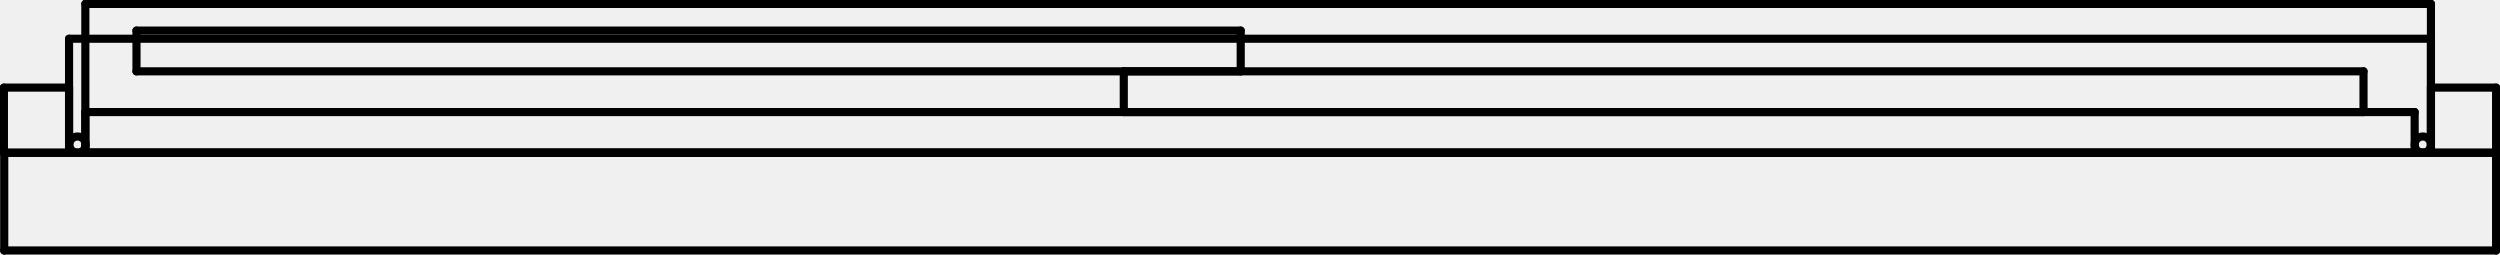
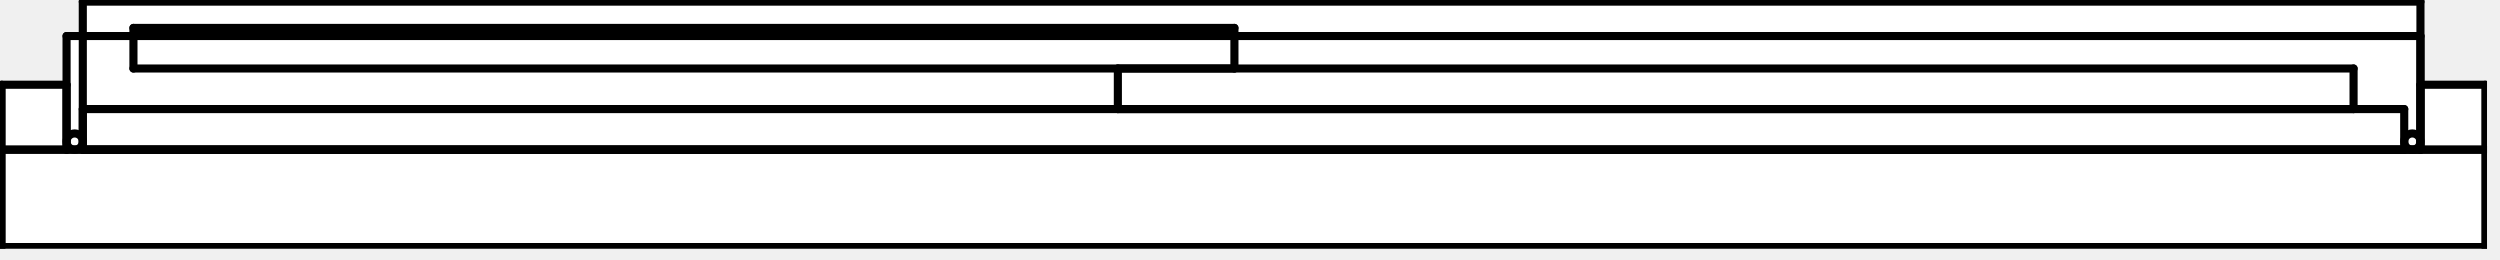
- <svg xmlns="http://www.w3.org/2000/svg" id="Layer_2" data-name="Layer 2" viewBox="0 0 76.75 7.81">
+ <svg xmlns="http://www.w3.org/2000/svg" width="77" height="8" viewBox="0 0 77 8" fill="none">
+   <g clip-path="url(#clip0_788_931)">
+     <path d="M0.05 2.61H2.05V1.11H2.55V0.05H74.55V2.61H76.55V7.61H0.05V2.61Z" fill="white" />
+     <path d="M2.05 1.11H74.55" stroke="black" stroke-width="0.25" stroke-linecap="round" stroke-linejoin="round" />
+     <path d="M74.55 1.11V4.61" stroke="black" stroke-width="0.25" stroke-linecap="round" stroke-linejoin="round" />
+     <path d="M74.55 4.61H2.05" stroke="black" stroke-width="0.25" stroke-linecap="round" stroke-linejoin="round" />
+     <path d="M2.05 4.61V1.11" stroke="black" stroke-width="0.25" stroke-linecap="round" stroke-linejoin="round" />
+     <path d="M2.55 0.05H74.55" stroke="black" stroke-width="0.25" stroke-linecap="round" stroke-linejoin="round" />
+     <path d="M74.55 0.05V4.61" stroke="black" stroke-width="0.25" stroke-linecap="round" stroke-linejoin="round" />
+     <path d="M74.55 4.61H2.55" stroke="black" stroke-width="0.25" stroke-linecap="round" stroke-linejoin="round" />
+     <path d="M2.55 4.61V0.05" stroke="black" stroke-width="0.25" stroke-linecap="round" stroke-linejoin="round" />
+     <path d="M2.3 4.61C2.438 4.61 2.55 4.498 2.55 4.36C2.55 4.222 2.438 4.11 2.3 4.11C2.162 4.11 2.05 4.222 2.05 4.36C2.05 4.498 2.162 4.61 2.3 4.61Z" stroke="black" stroke-width="0.25" stroke-linecap="round" stroke-linejoin="round" />
+     <path d="M74.3 4.61C74.438 4.61 74.55 4.498 74.55 4.36C74.55 4.222 74.438 4.11 74.3 4.11C74.162 4.11 74.05 4.222 74.05 4.36C74.05 4.498 74.162 4.61 74.3 4.61Z" stroke="black" stroke-width="0.25" stroke-linecap="round" stroke-linejoin="round" />
+     <path d="M2.55 3.36H74.05" stroke="black" stroke-width="0.25" stroke-linecap="round" stroke-linejoin="round" />
+     <path d="M74.05 3.36V4.61" stroke="black" stroke-width="0.25" stroke-linecap="round" stroke-linejoin="round" />
+     <path d="M74.05 4.61H2.55" stroke="black" stroke-width="0.25" stroke-linecap="round" stroke-linejoin="round" />
+     <path d="M2.55 4.61V3.36" stroke="black" stroke-width="0.25" stroke-linecap="round" stroke-linejoin="round" />
+     <path d="M4.11 0.86H38.02" stroke="black" stroke-width="0.25" stroke-linecap="round" stroke-linejoin="round" />
+     <path d="M38.02 0.86V2.11" stroke="black" stroke-width="0.25" stroke-linecap="round" stroke-linejoin="round" />
+     <path d="M38.02 2.11H4.11" stroke="black" stroke-width="0.25" stroke-linecap="round" stroke-linejoin="round" />
+     <path d="M4.11 2.11V0.86" stroke="black" stroke-width="0.25" stroke-linecap="round" stroke-linejoin="round" />
+     <path d="M34.43 2.11H72.49" stroke="black" stroke-width="0.25" stroke-linecap="round" stroke-linejoin="round" />
+     <path d="M72.49 2.11V3.36" stroke="black" stroke-width="0.25" stroke-linecap="round" stroke-linejoin="round" />
+     <path d="M72.49 3.36H34.43" stroke="black" stroke-width="0.25" stroke-linecap="round" stroke-linejoin="round" />
+     <path d="M34.43 3.36V2.11" stroke="black" stroke-width="0.25" stroke-linecap="round" stroke-linejoin="round" />
+     <path d="M0.05 2.61H2.05" stroke="black" stroke-width="0.25" stroke-linecap="round" stroke-linejoin="round" />
+     <path d="M2.05 2.61V4.61" stroke="black" stroke-width="0.25" stroke-linecap="round" stroke-linejoin="round" />
+     <path d="M2.05 4.61H0.05" stroke="black" stroke-width="0.25" stroke-linecap="round" stroke-linejoin="round" />
+     <path d="M0.05 4.61V2.61" stroke="black" stroke-width="0.25" stroke-linecap="round" stroke-linejoin="round" />
+     <path d="M74.55 2.61H76.55" stroke="black" stroke-width="0.25" stroke-linecap="round" stroke-linejoin="round" />
+     <path d="M76.55 2.61V4.61" stroke="black" stroke-width="0.25" stroke-linecap="round" stroke-linejoin="round" />
+     <path d="M76.55 4.61H74.55" stroke="black" stroke-width="0.25" stroke-linecap="round" stroke-linejoin="round" />
+     <path d="M74.55 4.61V2.61" stroke="black" stroke-width="0.25" stroke-linecap="round" stroke-linejoin="round" />
+     <path d="M0.05 4.61H76.55" stroke="black" stroke-width="0.25" stroke-linecap="round" stroke-linejoin="round" />
+     <path d="M76.55 4.61V7.61" stroke="black" stroke-width="0.25" stroke-linecap="round" stroke-linejoin="round" />
+     <path d="M76.55 7.61H0.05" stroke="black" stroke-width="0.25" stroke-linecap="round" stroke-linejoin="round" />
+     <path d="M0.05 7.61V4.61" stroke="black" stroke-width="0.25" stroke-linecap="round" stroke-linejoin="round" />
+   </g>
  <defs>
-     <style>
-       .cls-1 {
-         fill: none;
-         stroke: #000;
-         stroke-linecap: round;
-         stroke-linejoin: round;
-         stroke-width: .25px;
-       }
-     </style>
+     <clipPath id="clip0_788_931">
+       <rect width="76.6" height="7.66" fill="white" />
+     </clipPath>
  </defs>
-   <g id="Default">
-     <g id="LINE">
-       <line class="cls-1" x1="2.12" y1="1.19" x2="74.63" y2="1.19" />
-     </g>
-     <g id="LINE-2" data-name="LINE">
-       <line class="cls-1" x1="74.63" y1="1.19" x2="74.63" y2="4.69" />
-     </g>
-     <g id="LINE-3" data-name="LINE">
-       <line class="cls-1" x1="74.63" y1="4.69" x2="2.12" y2="4.69" />
-     </g>
-     <g id="LINE-4" data-name="LINE">
-       <line class="cls-1" x1="2.12" y1="4.69" x2="2.12" y2="1.19" />
-     </g>
-     <g id="LINE-5" data-name="LINE">
-       <line class="cls-1" x1="2.62" y1=".12" x2="74.63" y2=".12" />
-     </g>
-     <g id="LINE-6" data-name="LINE">
-       <line class="cls-1" x1="74.63" y1=".12" x2="74.63" y2="4.69" />
-     </g>
-     <g id="LINE-7" data-name="LINE">
-       <line class="cls-1" x1="74.63" y1="4.69" x2="2.62" y2="4.69" />
-     </g>
-     <g id="LINE-8" data-name="LINE">
-       <line class="cls-1" x1="2.62" y1="4.69" x2="2.62" y2=".12" />
-     </g>
-     <g id="CIRCLE">
-       <circle class="cls-1" cx="2.38" cy="4.44" r=".25" />
-     </g>
-     <g id="CIRCLE-2" data-name="CIRCLE">
-       <circle class="cls-1" cx="74.38" cy="4.44" r=".25" />
-     </g>
-     <g id="LINE-9" data-name="LINE">
-       <line class="cls-1" x1="2.62" y1="3.44" x2="74.13" y2="3.44" />
-     </g>
-     <g id="LINE-10" data-name="LINE">
-       <line class="cls-1" x1="74.13" y1="3.44" x2="74.13" y2="4.69" />
-     </g>
-     <g id="LINE-11" data-name="LINE">
-       <line class="cls-1" x1="74.13" y1="4.69" x2="2.62" y2="4.69" />
-     </g>
-     <g id="LINE-12" data-name="LINE">
-       <line class="cls-1" x1="2.62" y1="4.69" x2="2.62" y2="3.44" />
-     </g>
-     <g id="LINE-13" data-name="LINE">
-       <line class="cls-1" x1="4.19" y1=".94" x2="38.09" y2=".94" />
-     </g>
-     <g id="LINE-14" data-name="LINE">
-       <line class="cls-1" x1="38.09" y1=".94" x2="38.09" y2="2.19" />
-     </g>
-     <g id="LINE-15" data-name="LINE">
-       <line class="cls-1" x1="38.09" y1="2.19" x2="4.19" y2="2.19" />
-     </g>
-     <g id="LINE-16" data-name="LINE">
-       <line class="cls-1" x1="4.19" y1="2.19" x2="4.19" y2=".94" />
-     </g>
-     <g id="LINE-17" data-name="LINE">
-       <line class="cls-1" x1="34.5" y1="2.19" x2="72.56" y2="2.19" />
-     </g>
-     <g id="LINE-18" data-name="LINE">
-       <line class="cls-1" x1="72.56" y1="2.19" x2="72.56" y2="3.44" />
-     </g>
-     <g id="LINE-19" data-name="LINE">
-       <line class="cls-1" x1="72.56" y1="3.44" x2="34.5" y2="3.44" />
-     </g>
-     <g id="LINE-20" data-name="LINE">
-       <line class="cls-1" x1="34.5" y1="3.44" x2="34.5" y2="2.19" />
-     </g>
-     <g id="LINE-21" data-name="LINE">
-       <line class="cls-1" x1=".12" y1="2.69" x2="2.12" y2="2.69" />
-     </g>
-     <g id="LINE-22" data-name="LINE">
-       <line class="cls-1" x1="2.12" y1="2.69" x2="2.12" y2="4.69" />
-     </g>
-     <g id="LINE-23" data-name="LINE">
-       <line class="cls-1" x1="2.12" y1="4.69" x2=".12" y2="4.69" />
-     </g>
-     <g id="LINE-24" data-name="LINE">
-       <line class="cls-1" x1=".12" y1="4.69" x2=".12" y2="2.69" />
-     </g>
-     <g id="LINE-25" data-name="LINE">
-       <line class="cls-1" x1="74.63" y1="2.69" x2="76.63" y2="2.69" />
-     </g>
-     <g id="LINE-26" data-name="LINE">
-       <line class="cls-1" x1="76.63" y1="2.69" x2="76.63" y2="4.69" />
-     </g>
-     <g id="LINE-27" data-name="LINE">
-       <line class="cls-1" x1="76.63" y1="4.69" x2="74.63" y2="4.69" />
-     </g>
-     <g id="LINE-28" data-name="LINE">
-       <line class="cls-1" x1="74.63" y1="4.69" x2="74.63" y2="2.69" />
-     </g>
-     <g id="LINE-29" data-name="LINE">
-       <line class="cls-1" x1=".13" y1="4.69" x2="76.63" y2="4.69" />
-     </g>
-     <g id="LINE-30" data-name="LINE">
-       <line class="cls-1" x1="76.63" y1="4.69" x2="76.63" y2="7.69" />
-     </g>
-     <g id="LINE-31" data-name="LINE">
-       <line class="cls-1" x1="76.63" y1="7.69" x2=".13" y2="7.69" />
-     </g>
-     <g id="LINE-32" data-name="LINE">
-       <line class="cls-1" x1=".13" y1="7.69" x2=".13" y2="4.69" />
-     </g>
-   </g>
</svg>
